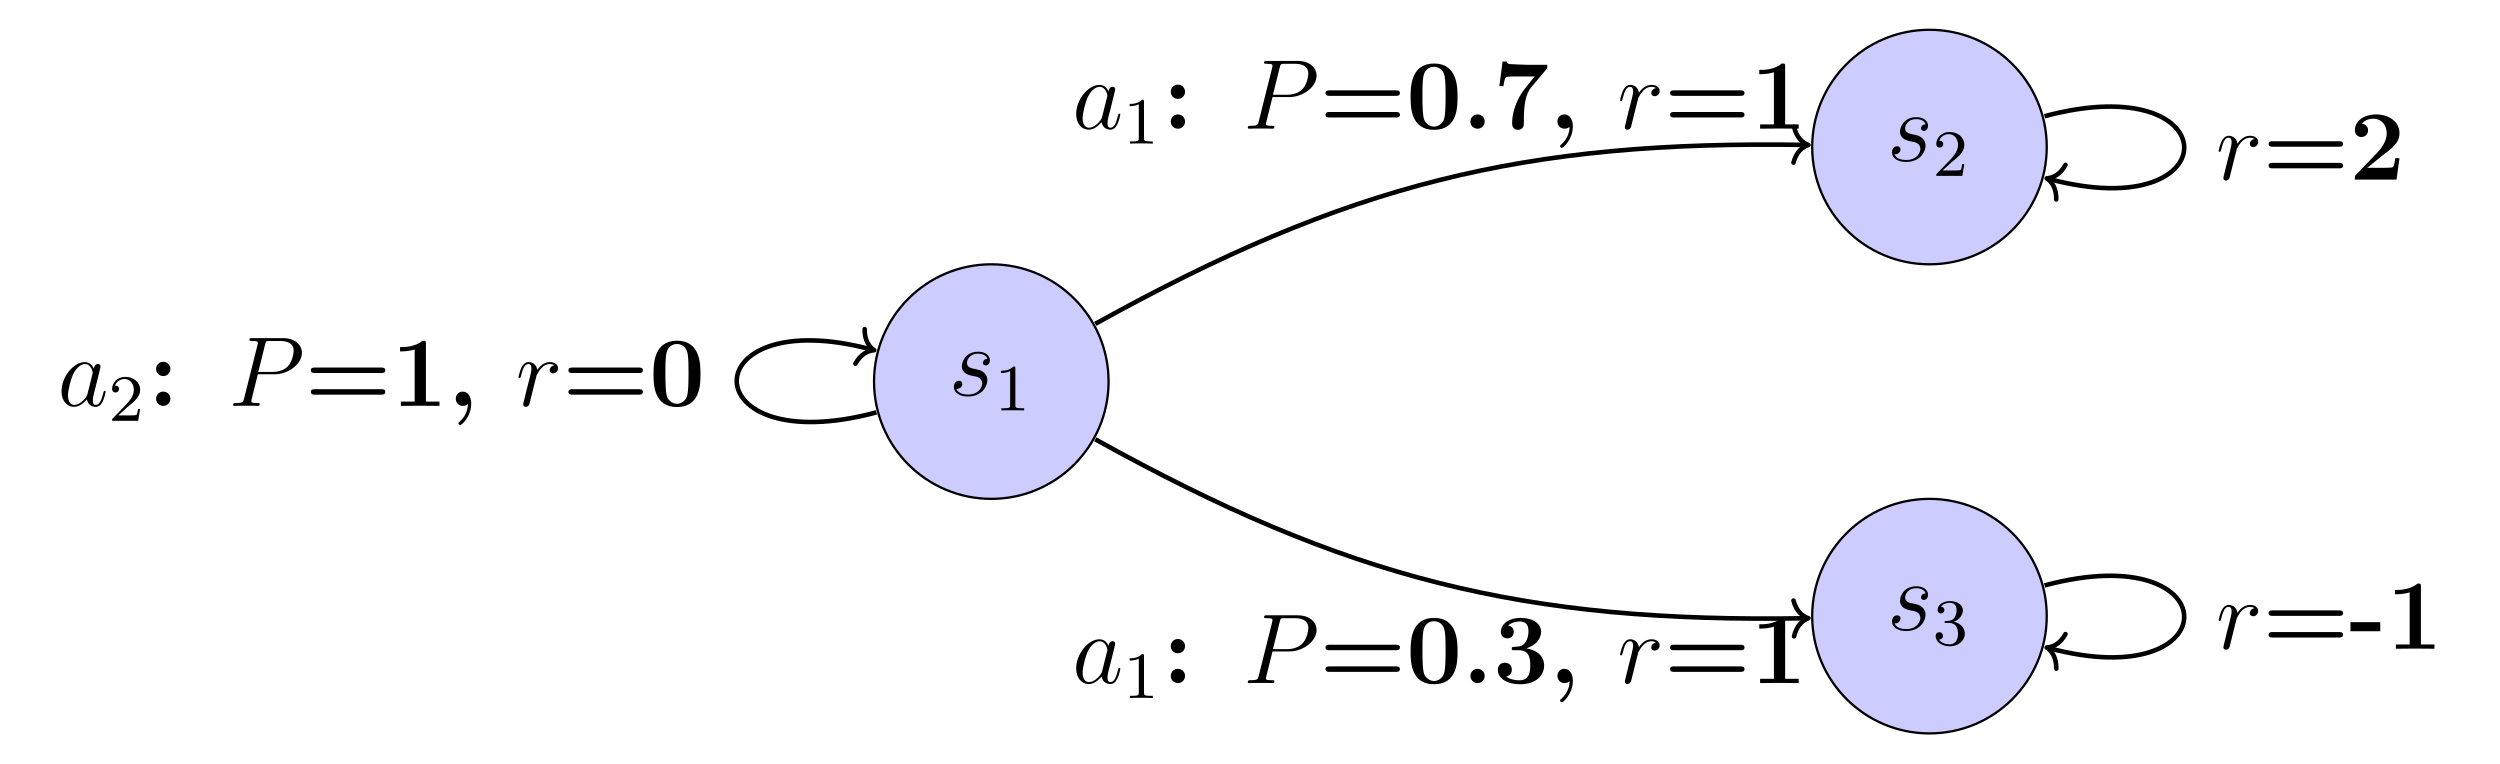
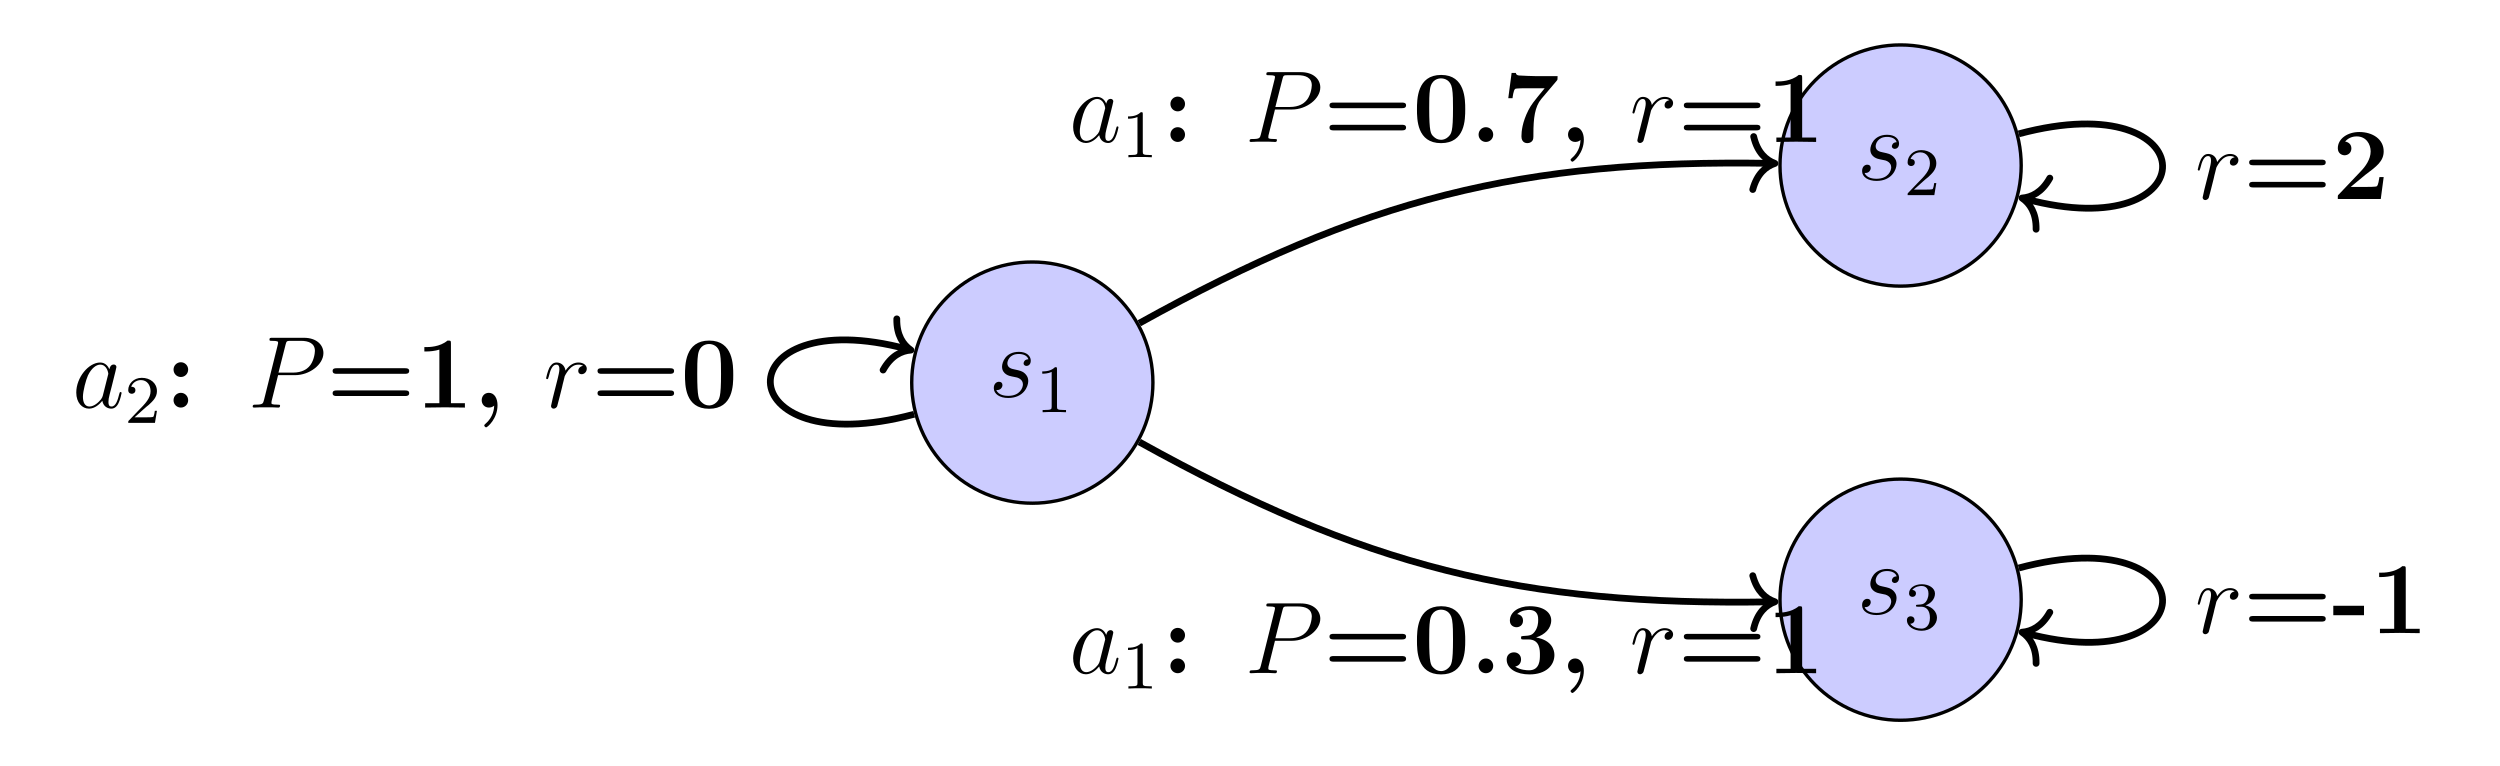
- <svg xmlns="http://www.w3.org/2000/svg" xmlns:xlink="http://www.w3.org/1999/xlink" width="435.09pt" height="132.82pt" viewBox="0 0 435.09 132.82" version="1.1" id="svg66">
+ <svg xmlns="http://www.w3.org/2000/svg" xmlns:xlink="http://www.w3.org/1999/xlink" width="293.82pt" height="89.93pt" viewBox="0 0 293.82 89.93" version="1.1" id="svg66">
  <defs id="defs18">
    <g id="g17">
      <g id="glyph-0-0">
-         <path d="M 3.938 -3.453 C 4.234 -3.406 4.703 -3.297 4.797 -3.281 C 5.031 -3.219 5.812 -2.938 5.812 -2.109 C 5.812 -1.578 5.328 -0.172 3.312 -0.172 C 2.953 -0.172 1.656 -0.219 1.312 -1.172 C 2 -1.094 2.344 -1.625 2.344 -2 C 2.344 -2.375 2.109 -2.562 1.766 -2.562 C 1.375 -2.562 0.875 -2.266 0.875 -1.484 C 0.875 -0.469 1.922 0.172 3.297 0.172 C 5.922 0.172 6.703 -1.766 6.703 -2.656 C 6.703 -2.922 6.703 -3.406 6.156 -3.953 C 5.719 -4.375 5.312 -4.453 4.375 -4.656 C 3.906 -4.75 3.156 -4.906 3.156 -5.688 C 3.156 -6.031 3.469 -7.281 5.109 -7.281 C 5.844 -7.281 6.547 -7 6.719 -6.375 C 5.969 -6.375 5.922 -5.719 5.922 -5.703 C 5.922 -5.344 6.25 -5.234 6.406 -5.234 C 6.656 -5.234 7.141 -5.422 7.141 -6.156 C 7.141 -6.875 6.484 -7.625 5.125 -7.625 C 2.875 -7.625 2.266 -5.844 2.266 -5.125 C 2.266 -3.812 3.547 -3.547 3.938 -3.453 Z M 3.938 -3.453 " id="path1" />
+         <path d="M 2.734 -2.406 C 2.938 -2.359 3.266 -2.297 3.344 -2.281 C 3.484 -2.234 4.031 -2.047 4.031 -1.469 C 4.031 -1.094 3.703 -0.125 2.297 -0.125 C 2.047 -0.125 1.156 -0.156 0.906 -0.812 C 1.391 -0.75 1.625 -1.125 1.625 -1.391 C 1.625 -1.641 1.469 -1.781 1.219 -1.781 C 0.953 -1.781 0.609 -1.578 0.609 -1.031 C 0.609 -0.328 1.328 0.125 2.297 0.125 C 4.109 0.125 4.656 -1.219 4.656 -1.844 C 4.656 -2.031 4.656 -2.359 4.266 -2.75 C 3.969 -3.031 3.688 -3.094 3.031 -3.234 C 2.719 -3.297 2.203 -3.406 2.203 -3.953 C 2.203 -4.188 2.406 -5.047 3.547 -5.047 C 4.062 -5.047 4.547 -4.859 4.672 -4.422 C 4.141 -4.422 4.109 -3.969 4.109 -3.953 C 4.109 -3.703 4.344 -3.641 4.453 -3.641 C 4.625 -3.641 4.953 -3.766 4.953 -4.266 C 4.953 -4.781 4.5 -5.297 3.562 -5.297 C 1.984 -5.297 1.578 -4.062 1.578 -3.562 C 1.578 -2.656 2.453 -2.453 2.734 -2.406 Z M 2.734 -2.406 " id="path1" />
      </g>
      <g id="glyph-0-1">
-         <path d="M 5.203 -2.062 C 5.109 -1.766 5.109 -1.734 4.875 -1.406 C 4.5 -0.922 3.734 -0.172 2.922 -0.172 C 2.219 -0.172 1.812 -0.812 1.812 -1.828 C 1.812 -2.781 2.344 -4.719 2.672 -5.438 C 3.266 -6.656 4.078 -7.281 4.75 -7.281 C 5.891 -7.281 6.125 -5.859 6.125 -5.719 C 6.125 -5.703 6.062 -5.484 6.047 -5.438 Z M 6.312 -6.484 C 6.125 -6.938 5.656 -7.625 4.75 -7.625 C 2.797 -7.625 0.688 -5.094 0.688 -2.547 C 0.688 -0.828 1.688 0.172 2.875 0.172 C 3.812 0.172 4.625 -0.562 5.109 -1.141 C 5.281 -0.125 6.094 0.172 6.625 0.172 C 7.141 0.172 7.547 -0.141 7.859 -0.766 C 8.141 -1.344 8.375 -2.406 8.375 -2.469 C 8.375 -2.562 8.312 -2.625 8.203 -2.625 C 8.047 -2.625 8.031 -2.547 7.969 -2.281 C 7.703 -1.266 7.375 -0.172 6.672 -0.172 C 6.172 -0.172 6.141 -0.625 6.141 -0.969 C 6.141 -1.359 6.188 -1.562 6.344 -2.234 C 6.469 -2.656 6.547 -3.047 6.688 -3.547 C 7.328 -6.141 7.484 -6.75 7.484 -6.859 C 7.484 -7.109 7.297 -7.297 7.031 -7.297 C 6.484 -7.297 6.344 -6.688 6.312 -6.484 Z M 6.312 -6.484 " id="path2" />
+         <path d="M 3.609 -1.422 C 3.547 -1.219 3.547 -1.203 3.391 -0.969 C 3.125 -0.641 2.594 -0.125 2.031 -0.125 C 1.531 -0.125 1.266 -0.562 1.266 -1.266 C 1.266 -1.938 1.625 -3.281 1.859 -3.781 C 2.266 -4.625 2.828 -5.047 3.297 -5.047 C 4.094 -5.047 4.25 -4.062 4.25 -3.969 C 4.25 -3.953 4.219 -3.797 4.203 -3.781 Z M 4.375 -4.5 C 4.25 -4.812 3.922 -5.297 3.297 -5.297 C 1.938 -5.297 0.484 -3.547 0.484 -1.766 C 0.484 -0.578 1.172 0.125 1.984 0.125 C 2.656 0.125 3.219 -0.391 3.547 -0.797 C 3.672 -0.078 4.234 0.125 4.594 0.125 C 4.953 0.125 5.25 -0.094 5.453 -0.531 C 5.656 -0.938 5.812 -1.672 5.812 -1.719 C 5.812 -1.781 5.766 -1.828 5.703 -1.828 C 5.594 -1.828 5.578 -1.766 5.531 -1.578 C 5.359 -0.875 5.125 -0.125 4.625 -0.125 C 4.281 -0.125 4.266 -0.438 4.266 -0.672 C 4.266 -0.953 4.297 -1.078 4.406 -1.547 C 4.484 -1.844 4.547 -2.109 4.641 -2.453 C 5.094 -4.266 5.203 -4.688 5.203 -4.766 C 5.203 -4.938 5.062 -5.062 4.891 -5.062 C 4.5 -5.062 4.406 -4.641 4.375 -4.5 Z M 4.375 -4.5 " id="path2" />
      </g>
      <g id="glyph-0-2">
-         <path d="M 5.109 -5.5 L 8.016 -5.5 C 10.406 -5.5 12.781 -7.266 12.781 -9.234 C 12.781 -10.578 11.641 -11.797 9.469 -11.797 L 4.125 -11.797 C 3.797 -11.797 3.641 -11.797 3.641 -11.469 C 3.641 -11.297 3.797 -11.297 4.062 -11.297 C 5.109 -11.297 5.109 -11.156 5.109 -10.969 C 5.109 -10.938 5.109 -10.828 5.047 -10.578 L 2.719 -1.281 C 2.562 -0.672 2.516 -0.5 1.312 -0.5 C 0.984 -0.5 0.812 -0.5 0.812 -0.188 C 0.812 0 0.969 0 1.078 0 C 1.406 0 1.75 -0.031 2.078 -0.031 L 4.094 -0.031 C 4.422 -0.031 4.781 0 5.109 0 C 5.25 0 5.438 0 5.438 -0.328 C 5.438 -0.5 5.281 -0.5 5.031 -0.5 C 3.984 -0.5 3.969 -0.625 3.969 -0.797 C 3.969 -0.875 3.984 -1 4.016 -1.094 Z M 6.359 -10.625 C 6.516 -11.266 6.578 -11.297 7.266 -11.297 L 8.969 -11.297 C 10.266 -11.297 11.344 -10.891 11.344 -9.594 C 11.344 -9.141 11.109 -7.672 10.312 -6.875 C 10.016 -6.562 9.188 -5.906 7.625 -5.906 L 5.188 -5.906 Z M 6.359 -10.625 " id="path3" />
+         <path d="M 3.547 -3.812 L 5.562 -3.812 C 7.219 -3.812 8.875 -5.047 8.875 -6.406 C 8.875 -7.344 8.094 -8.203 6.578 -8.203 L 2.875 -8.203 C 2.641 -8.203 2.531 -8.203 2.531 -7.969 C 2.531 -7.844 2.641 -7.844 2.812 -7.844 C 3.547 -7.844 3.547 -7.75 3.547 -7.625 C 3.547 -7.594 3.547 -7.531 3.5 -7.344 L 1.891 -0.891 C 1.781 -0.469 1.75 -0.344 0.906 -0.344 C 0.688 -0.344 0.562 -0.344 0.562 -0.125 C 0.562 0 0.672 0 0.75 0 C 0.969 0 1.219 -0.031 1.438 -0.031 L 2.844 -0.031 C 3.078 -0.031 3.328 0 3.547 0 C 3.641 0 3.781 0 3.781 -0.234 C 3.781 -0.344 3.672 -0.344 3.484 -0.344 C 2.766 -0.344 2.766 -0.438 2.766 -0.547 C 2.766 -0.609 2.766 -0.703 2.781 -0.75 Z M 4.422 -7.375 C 4.531 -7.828 4.578 -7.844 5.047 -7.844 L 6.234 -7.844 C 7.125 -7.844 7.875 -7.562 7.875 -6.656 C 7.875 -6.344 7.719 -5.328 7.156 -4.781 C 6.953 -4.562 6.391 -4.109 5.297 -4.109 L 3.594 -4.109 Z M 4.422 -7.375 " id="path3" />
      </g>
      <g id="glyph-0-3">
-         <path d="M 6.719 -7.062 C 6.188 -6.969 5.906 -6.578 5.906 -6.203 C 5.906 -5.797 6.234 -5.656 6.484 -5.656 C 6.969 -5.656 7.359 -6.062 7.359 -6.578 C 7.359 -7.141 6.828 -7.625 5.969 -7.625 C 5.266 -7.625 4.469 -7.312 3.75 -6.25 C 3.625 -7.172 2.938 -7.625 2.25 -7.625 C 1.578 -7.625 1.234 -7.109 1.016 -6.719 C 0.719 -6.094 0.469 -5.062 0.469 -4.984 C 0.469 -4.906 0.531 -4.828 0.656 -4.828 C 0.797 -4.828 0.812 -4.844 0.922 -5.234 C 1.172 -6.266 1.5 -7.281 2.188 -7.281 C 2.609 -7.281 2.734 -6.984 2.734 -6.484 C 2.734 -6.094 2.562 -5.422 2.438 -4.891 L 1.953 -3.031 C 1.891 -2.703 1.688 -1.922 1.609 -1.609 C 1.484 -1.156 1.297 -0.344 1.297 -0.266 C 1.297 -0.016 1.484 0.172 1.75 0.172 C 1.938 0.172 2.266 0.047 2.375 -0.297 C 2.422 -0.438 3.062 -3.047 3.156 -3.438 C 3.25 -3.812 3.359 -4.188 3.438 -4.562 C 3.516 -4.797 3.578 -5.078 3.625 -5.312 C 3.688 -5.453 4.141 -6.312 4.578 -6.688 C 4.781 -6.875 5.234 -7.281 5.938 -7.281 C 6.219 -7.281 6.5 -7.219 6.719 -7.062 Z M 6.719 -7.062 " id="path4" />
+         <path d="M 4.672 -4.906 C 4.297 -4.844 4.109 -4.578 4.109 -4.312 C 4.109 -4.016 4.328 -3.922 4.5 -3.922 C 4.844 -3.922 5.109 -4.219 5.109 -4.578 C 5.109 -4.953 4.734 -5.297 4.141 -5.297 C 3.656 -5.297 3.109 -5.078 2.609 -4.344 C 2.516 -4.984 2.047 -5.297 1.562 -5.297 C 1.094 -5.297 0.859 -4.938 0.703 -4.672 C 0.5 -4.234 0.328 -3.516 0.328 -3.453 C 0.328 -3.406 0.375 -3.344 0.453 -3.344 C 0.547 -3.344 0.562 -3.359 0.641 -3.641 C 0.812 -4.359 1.047 -5.047 1.531 -5.047 C 1.812 -5.047 1.891 -4.844 1.891 -4.5 C 1.891 -4.234 1.781 -3.766 1.688 -3.391 L 1.359 -2.094 C 1.312 -1.875 1.172 -1.328 1.109 -1.109 C 1.031 -0.797 0.906 -0.234 0.906 -0.188 C 0.906 -0.016 1.031 0.125 1.219 0.125 C 1.344 0.125 1.578 0.031 1.641 -0.203 C 1.688 -0.297 2.125 -2.109 2.203 -2.391 C 2.25 -2.656 2.328 -2.906 2.391 -3.172 C 2.438 -3.344 2.484 -3.531 2.516 -3.688 C 2.562 -3.797 2.875 -4.375 3.188 -4.641 C 3.328 -4.781 3.641 -5.047 4.125 -5.047 C 4.312 -5.047 4.516 -5.016 4.672 -4.906 Z M 4.672 -4.906 " id="path4" />
      </g>
      <g id="glyph-1-0">
-         <path d="M 3.609 -7.312 C 3.609 -7.625 3.578 -7.641 3.266 -7.641 C 2.797 -7.172 2.188 -6.906 1.109 -6.906 L 1.109 -6.516 C 1.406 -6.516 2.031 -6.516 2.703 -6.828 L 2.703 -0.938 C 2.703 -0.516 2.672 -0.375 1.578 -0.375 L 1.172 -0.375 L 1.172 0 C 1.641 -0.031 2.625 -0.031 3.141 -0.031 C 3.656 -0.031 4.656 -0.031 5.141 0 L 5.141 -0.375 L 4.734 -0.375 C 3.641 -0.375 3.609 -0.516 3.609 -0.938 Z M 3.609 -7.312 " id="path5" />
+         <path d="M 2.5 -5.078 C 2.5 -5.297 2.484 -5.297 2.266 -5.297 C 1.938 -4.984 1.516 -4.797 0.766 -4.797 L 0.766 -4.531 C 0.984 -4.531 1.406 -4.531 1.875 -4.734 L 1.875 -0.656 C 1.875 -0.359 1.844 -0.266 1.094 -0.266 L 0.812 -0.266 L 0.812 0 C 1.141 -0.031 1.828 -0.031 2.188 -0.031 C 2.547 -0.031 3.234 -0.031 3.562 0 L 3.562 -0.266 L 3.281 -0.266 C 2.531 -0.266 2.5 -0.359 2.5 -0.656 Z M 2.5 -5.078 " id="path5" />
      </g>
      <g id="glyph-1-1">
-         <path d="M 3.234 -2.344 C 3.422 -2.516 3.906 -2.891 4.094 -3.062 C 4.797 -3.703 5.484 -4.344 5.484 -5.391 C 5.484 -6.75 4.328 -7.641 2.891 -7.641 C 1.516 -7.641 0.609 -6.594 0.609 -5.562 C 0.609 -5 1.062 -4.922 1.219 -4.922 C 1.453 -4.922 1.812 -5.094 1.812 -5.531 C 1.812 -6.125 1.234 -6.125 1.109 -6.125 C 1.438 -6.969 2.203 -7.266 2.766 -7.266 C 3.828 -7.266 4.391 -6.344 4.391 -5.391 C 4.391 -4.188 3.547 -3.312 2.188 -1.922 L 0.75 -0.438 C 0.609 -0.312 0.609 -0.281 0.609 0 L 5.141 0 L 5.484 -2.062 L 5.125 -2.062 C 5.094 -1.828 5 -1.25 4.859 -1.031 C 4.781 -0.938 3.922 -0.938 3.734 -0.938 L 1.688 -0.938 Z M 3.234 -2.344 " id="path6" />
+         <path d="M 2.25 -1.625 C 2.375 -1.75 2.703 -2.016 2.844 -2.125 C 3.328 -2.578 3.797 -3.016 3.797 -3.734 C 3.797 -4.688 3 -5.297 2.016 -5.297 C 1.047 -5.297 0.422 -4.578 0.422 -3.859 C 0.422 -3.469 0.734 -3.422 0.844 -3.422 C 1.016 -3.422 1.266 -3.531 1.266 -3.844 C 1.266 -4.25 0.859 -4.25 0.766 -4.25 C 1 -4.844 1.531 -5.031 1.922 -5.031 C 2.656 -5.031 3.047 -4.406 3.047 -3.734 C 3.047 -2.906 2.469 -2.297 1.516 -1.344 L 0.516 -0.297 C 0.422 -0.219 0.422 -0.203 0.422 0 L 3.562 0 L 3.797 -1.422 L 3.547 -1.422 C 3.531 -1.266 3.469 -0.875 3.375 -0.719 C 3.328 -0.656 2.719 -0.656 2.594 -0.656 L 1.172 -0.656 Z M 2.25 -1.625 " id="path6" />
      </g>
      <g id="glyph-1-2">
-         <path d="M 2.906 -3.828 C 3.812 -3.828 4.391 -3.172 4.391 -1.969 C 4.391 -0.531 3.578 -0.109 2.969 -0.109 C 2.328 -0.109 1.469 -0.328 1.062 -0.938 C 1.484 -0.938 1.766 -1.203 1.766 -1.578 C 1.766 -1.953 1.5 -2.219 1.141 -2.219 C 0.828 -2.219 0.5 -2.016 0.5 -1.562 C 0.5 -0.469 1.672 0.234 2.984 0.234 C 4.516 0.234 5.578 -0.812 5.578 -1.969 C 5.578 -2.922 4.828 -3.797 3.656 -4.047 C 4.562 -4.359 5.234 -5.141 5.234 -6.062 C 5.234 -6.984 4.203 -7.641 3.016 -7.641 C 1.781 -7.641 0.844 -6.969 0.844 -6.094 C 0.844 -5.672 1.141 -5.484 1.438 -5.484 C 1.797 -5.484 2.016 -5.75 2.016 -6.078 C 2.016 -6.5 1.656 -6.656 1.406 -6.672 C 1.891 -7.297 2.766 -7.344 2.969 -7.344 C 3.266 -7.344 4.141 -7.25 4.141 -6.062 C 4.141 -5.266 3.812 -4.781 3.656 -4.594 C 3.312 -4.234 3.047 -4.219 2.344 -4.172 C 2.125 -4.156 2.031 -4.141 2.031 -4 C 2.031 -3.828 2.141 -3.828 2.328 -3.828 Z M 2.906 -3.828 " id="path7" />
+         <path d="M 2.016 -2.656 C 2.641 -2.656 3.047 -2.203 3.047 -1.359 C 3.047 -0.359 2.484 -0.078 2.062 -0.078 C 1.625 -0.078 1.016 -0.234 0.734 -0.656 C 1.031 -0.656 1.234 -0.844 1.234 -1.094 C 1.234 -1.359 1.047 -1.531 0.781 -1.531 C 0.578 -1.531 0.344 -1.406 0.344 -1.078 C 0.344 -0.328 1.156 0.172 2.078 0.172 C 3.125 0.172 3.875 -0.562 3.875 -1.359 C 3.875 -2.031 3.344 -2.625 2.531 -2.812 C 3.156 -3.031 3.641 -3.562 3.641 -4.203 C 3.641 -4.844 2.922 -5.297 2.094 -5.297 C 1.234 -5.297 0.594 -4.844 0.594 -4.234 C 0.594 -3.938 0.781 -3.812 1 -3.812 C 1.25 -3.812 1.406 -3.984 1.406 -4.219 C 1.406 -4.516 1.141 -4.625 0.969 -4.625 C 1.312 -5.062 1.922 -5.094 2.062 -5.094 C 2.266 -5.094 2.875 -5.031 2.875 -4.203 C 2.875 -3.656 2.641 -3.312 2.531 -3.188 C 2.297 -2.938 2.109 -2.922 1.625 -2.891 C 1.469 -2.891 1.406 -2.875 1.406 -2.766 C 1.406 -2.656 1.484 -2.656 1.625 -2.656 Z M 2.016 -2.656 " id="path7" />
      </g>
      <g id="glyph-2-0">
-         <path d="M 3.938 -6.422 C 3.938 -7.141 3.375 -7.672 2.703 -7.672 C 2.016 -7.672 1.453 -7.141 1.453 -6.422 C 1.453 -5.719 2.016 -5.188 2.703 -5.188 C 3.375 -5.188 3.938 -5.719 3.938 -6.422 Z M 3.938 -1.25 C 3.938 -1.953 3.375 -2.484 2.703 -2.484 C 2.016 -2.484 1.453 -1.953 1.453 -1.25 C 1.453 -0.531 2.016 0 2.703 0 C 3.375 0 3.938 -0.531 3.938 -1.25 Z M 3.938 -1.25 " id="path8" />
+         <path d="M 2.734 -4.469 C 2.734 -4.953 2.344 -5.328 1.875 -5.328 C 1.406 -5.328 1.016 -4.953 1.016 -4.469 C 1.016 -3.969 1.406 -3.594 1.875 -3.594 C 2.344 -3.594 2.734 -3.969 2.734 -4.469 Z M 2.734 -0.859 C 2.734 -1.359 2.344 -1.734 1.875 -1.734 C 1.406 -1.734 1.016 -1.359 1.016 -0.859 C 1.016 -0.375 1.406 0 1.875 0 C 2.344 0 2.734 -0.375 2.734 -0.859 Z M 2.734 -0.859 " id="path8" />
      </g>
      <g id="glyph-2-1">
-         <path d="M 14.031 -6.203 C 14.031 -6.672 13.562 -6.672 13.344 -6.672 L 1.766 -6.672 C 1.531 -6.672 1.078 -6.672 1.078 -6.203 C 1.078 -5.719 1.516 -5.719 1.781 -5.719 L 13.328 -5.719 C 13.578 -5.719 14.031 -5.719 14.031 -6.203 Z M 14.031 -2.422 C 14.031 -2.906 13.578 -2.906 13.328 -2.906 L 1.781 -2.906 C 1.516 -2.906 1.078 -2.906 1.078 -2.422 C 1.078 -1.953 1.531 -1.953 1.766 -1.953 L 13.344 -1.953 C 13.562 -1.953 14.031 -1.953 14.031 -2.422 Z M 14.031 -2.422 " id="path9" />
+         <path d="M 9.75 -4.312 C 9.75 -4.625 9.422 -4.625 9.266 -4.625 L 1.219 -4.625 C 1.062 -4.625 0.75 -4.625 0.75 -4.312 C 0.75 -3.969 1.062 -3.969 1.234 -3.969 L 9.25 -3.969 C 9.438 -3.969 9.75 -3.969 9.75 -4.312 Z M 9.75 -1.688 C 9.75 -2.016 9.438 -2.016 9.25 -2.016 L 1.234 -2.016 C 1.062 -2.016 0.75 -2.016 0.75 -1.688 C 0.75 -1.359 1.062 -1.359 1.219 -1.359 L 9.266 -1.359 C 9.422 -1.359 9.75 -1.359 9.75 -1.688 Z M 9.75 -1.688 " id="path9" />
      </g>
      <g id="glyph-2-2">
-         <path d="M 8.938 -5.516 C 8.938 -7.172 8.938 -11.344 4.859 -11.344 C 0.766 -11.344 0.766 -7.188 0.766 -5.516 C 0.766 -3.859 0.766 0.203 4.844 0.203 C 8.922 0.203 8.938 -3.797 8.938 -5.516 Z M 6.859 -5.719 C 6.859 -1.641 6.594 -1.406 6.078 -0.875 C 5.734 -0.531 5.266 -0.359 4.859 -0.359 C 4.297 -0.359 3.891 -0.594 3.547 -0.953 C 3.109 -1.375 2.828 -1.656 2.828 -5.719 C 2.828 -6.938 2.828 -8.031 2.969 -8.938 C 3.219 -10.641 4.453 -10.766 4.844 -10.766 C 5.391 -10.766 6.469 -10.5 6.703 -9.062 C 6.859 -8.172 6.859 -6.781 6.859 -5.719 Z M 6.859 -5.719 " id="path10" />
+         <path d="M 6.203 -3.828 C 6.203 -4.984 6.203 -7.875 3.375 -7.875 C 0.531 -7.875 0.531 -4.984 0.531 -3.828 C 0.531 -2.672 0.531 0.141 3.359 0.141 C 6.188 0.141 6.203 -2.641 6.203 -3.828 Z M 4.766 -3.969 C 4.766 -1.141 4.578 -0.969 4.219 -0.609 C 3.984 -0.375 3.656 -0.25 3.375 -0.25 C 2.984 -0.25 2.703 -0.406 2.453 -0.656 C 2.156 -0.953 1.969 -1.156 1.969 -3.969 C 1.969 -4.812 1.969 -5.578 2.062 -6.203 C 2.234 -7.391 3.094 -7.469 3.359 -7.469 C 3.75 -7.469 4.484 -7.297 4.656 -6.281 C 4.766 -5.672 4.766 -4.703 4.766 -3.969 Z M 4.766 -3.969 " id="path10" />
      </g>
      <g id="glyph-2-3">
-         <path d="M 3.938 -1.25 C 3.938 -1.953 3.375 -2.484 2.703 -2.484 C 2.016 -2.484 1.453 -1.953 1.453 -1.25 C 1.453 -0.531 2.016 0 2.703 0 C 3.375 0 3.938 -0.531 3.938 -1.25 Z M 3.938 -1.25 " id="path11" />
+         <path d="M 2.734 -0.859 C 2.734 -1.359 2.344 -1.734 1.875 -1.734 C 1.406 -1.734 1.016 -1.359 1.016 -0.859 C 1.016 -0.375 1.406 0 1.875 0 C 2.344 0 2.734 -0.375 2.734 -0.859 Z M 2.734 -0.859 " id="path11" />
      </g>
      <g id="glyph-2-4">
-         <path d="M 9.422 -11.125 L 5.766 -11.125 C 5.656 -11.125 3.078 -11.219 2.875 -11.25 C 2.438 -11.312 2.406 -11.516 2.375 -11.688 L 1.641 -11.688 L 1.078 -7.406 L 1.797 -7.406 C 1.812 -7.594 1.953 -8.797 2.25 -8.984 C 2.406 -9.094 3.844 -9.094 4.109 -9.094 L 7.234 -9.094 C 5.234 -6.656 5.016 -6.375 4.469 -5.359 C 3.453 -3.359 3.297 -1.797 3.297 -0.953 C 3.297 0.203 4.188 0.203 4.328 0.203 C 4.75 0.203 5 -0.016 5.109 -0.141 C 5.344 -0.422 5.344 -0.625 5.344 -1.375 C 5.344 -4.031 5.578 -5.969 6.672 -7.266 L 9.266 -10.344 C 9.422 -10.531 9.422 -10.562 9.422 -11.125 Z M 9.422 -11.125 " id="path12" />
+         <path d="M 6.547 -7.734 L 4.016 -7.734 C 3.922 -7.734 2.141 -7.781 1.984 -7.812 C 1.688 -7.859 1.672 -7.984 1.641 -8.109 L 1.141 -8.109 L 0.75 -5.141 L 1.25 -5.141 C 1.266 -5.266 1.359 -6.109 1.562 -6.234 C 1.672 -6.312 2.656 -6.312 2.859 -6.312 L 5.031 -6.312 C 3.641 -4.625 3.484 -4.422 3.109 -3.719 C 2.406 -2.328 2.297 -1.25 2.297 -0.656 C 2.297 0.141 2.906 0.141 3 0.141 C 3.297 0.141 3.469 -0.016 3.547 -0.094 C 3.703 -0.281 3.703 -0.438 3.703 -0.953 C 3.703 -2.797 3.875 -4.141 4.625 -5.047 L 6.438 -7.188 C 6.547 -7.312 6.547 -7.328 6.547 -7.734 Z M 6.547 -7.734 " id="path12" />
      </g>
      <g id="glyph-2-5">
-         <path d="M 4.141 -0.422 C 4.141 -1.516 3.625 -2.484 2.672 -2.484 C 1.922 -2.484 1.453 -1.922 1.453 -1.25 C 1.453 -0.625 1.891 0 2.703 0 C 3.203 0 3.516 -0.266 3.578 -0.328 C 3.562 0.156 3.469 1.594 2.062 2.797 C 1.938 2.906 1.906 2.938 1.906 3.031 C 1.906 3.188 2.109 3.359 2.219 3.359 C 2.438 3.359 4.141 1.906 4.141 -0.422 Z M 4.141 -0.422 " id="path13" />
+         <path d="M 2.875 -0.281 C 2.875 -1.062 2.516 -1.734 1.859 -1.734 C 1.328 -1.734 1.016 -1.328 1.016 -0.859 C 1.016 -0.438 1.312 0 1.875 0 C 2.219 0 2.438 -0.188 2.484 -0.234 C 2.469 0.109 2.406 1.109 1.422 1.938 C 1.344 2.016 1.312 2.047 1.312 2.094 C 1.312 2.203 1.469 2.328 1.531 2.328 C 1.688 2.328 2.875 1.312 2.875 -0.281 Z M 2.875 -0.281 " id="path13" />
      </g>
      <g id="glyph-2-6">
-         <path d="M 8.344 0 L 8.344 -0.75 L 5.984 -0.75 L 5.984 -10.828 C 5.984 -11.344 5.938 -11.344 5.391 -11.344 C 4.109 -10.234 2.188 -10.234 1.812 -10.234 L 1.484 -10.234 L 1.484 -9.484 L 1.812 -9.484 C 2.422 -9.484 3.328 -9.594 4.031 -9.812 L 4.031 -0.75 L 1.625 -0.75 L 1.625 0 L 4.984 -0.031 Z M 8.344 0 " id="path14" />
+         <path d="M 5.797 0 L 5.797 -0.516 L 4.156 -0.516 L 4.156 -7.531 C 4.156 -7.875 4.125 -7.875 3.75 -7.875 C 2.859 -7.109 1.531 -7.109 1.266 -7.109 L 1.031 -7.109 L 1.031 -6.594 L 1.266 -6.594 C 1.688 -6.594 2.312 -6.656 2.797 -6.812 L 2.797 -0.516 L 1.125 -0.516 L 1.125 0 L 3.453 -0.031 Z M 5.797 0 " id="path14" />
      </g>
      <g id="glyph-2-7">
-         <path d="M 8.875 -3.094 C 8.875 -3.938 8.453 -5.578 5.766 -6.047 C 7.297 -6.516 8.344 -7.594 8.344 -8.953 C 8.344 -10.25 7.109 -11.344 4.703 -11.344 C 2.766 -11.344 1.344 -10.312 1.344 -8.922 C 1.344 -8.047 2.016 -7.781 2.469 -7.781 C 2.969 -7.781 3.578 -8.109 3.578 -8.906 C 3.578 -9.297 3.406 -9.891 2.594 -10 C 3.312 -10.719 4.5 -10.719 4.594 -10.719 C 6.141 -10.719 6.141 -9.516 6.141 -9 C 6.141 -8.484 6.062 -7.688 5.516 -6.984 C 5.062 -6.391 4.609 -6.359 3.953 -6.328 C 3.75 -6.312 3.406 -6.297 3.328 -6.25 C 3.234 -6.203 3.234 -6.078 3.234 -6.016 C 3.234 -5.719 3.328 -5.719 3.688 -5.719 L 4.516 -5.719 C 6.453 -5.719 6.453 -3.922 6.453 -3.094 C 6.453 -2.312 6.453 -0.484 4.578 -0.484 C 4.219 -0.484 3.078 -0.531 2.25 -1.125 C 2.984 -1.281 3.25 -1.812 3.25 -2.328 C 3.25 -3.047 2.75 -3.547 2.047 -3.547 C 1.312 -3.547 0.812 -3.047 0.812 -2.312 C 0.812 -0.719 2.547 0.203 4.672 0.203 C 7.516 0.203 8.875 -1.359 8.875 -3.094 Z M 8.875 -3.094 " id="path15" />
+         <path d="M 6.172 -2.141 C 6.172 -2.734 5.875 -3.875 4.016 -4.203 C 5.062 -4.531 5.797 -5.266 5.797 -6.219 C 5.797 -7.109 4.938 -7.875 3.266 -7.875 C 1.922 -7.875 0.938 -7.156 0.938 -6.188 C 0.938 -5.594 1.406 -5.406 1.719 -5.406 C 2.062 -5.406 2.484 -5.625 2.484 -6.188 C 2.484 -6.453 2.359 -6.859 1.797 -6.953 C 2.297 -7.438 3.125 -7.438 3.188 -7.438 C 4.266 -7.438 4.266 -6.609 4.266 -6.25 C 4.266 -5.891 4.219 -5.344 3.828 -4.844 C 3.516 -4.438 3.203 -4.422 2.75 -4.391 C 2.609 -4.375 2.359 -4.375 2.312 -4.344 C 2.25 -4.312 2.25 -4.219 2.25 -4.172 C 2.25 -3.969 2.312 -3.969 2.562 -3.969 L 3.125 -3.969 C 4.469 -3.969 4.469 -2.719 4.469 -2.141 C 4.469 -1.609 4.469 -0.344 3.188 -0.344 C 2.922 -0.344 2.141 -0.375 1.562 -0.781 C 2.078 -0.891 2.25 -1.266 2.25 -1.625 C 2.25 -2.109 1.906 -2.453 1.422 -2.453 C 0.906 -2.453 0.562 -2.109 0.562 -1.609 C 0.562 -0.5 1.766 0.141 3.234 0.141 C 5.219 0.141 6.172 -0.953 6.172 -2.141 Z M 6.172 -2.141 " id="path15" />
      </g>
      <g id="glyph-2-8">
-         <path d="M 8.734 -3.719 L 8 -3.719 C 7.953 -3.359 7.828 -2.328 7.562 -2.156 C 7.438 -2.047 6.078 -2.047 5.828 -2.047 L 3.141 -2.047 L 5.641 -4.094 C 7.547 -5.531 8.734 -6.406 8.734 -8.078 C 8.734 -10.109 6.875 -11.344 4.594 -11.344 C 2.641 -11.344 0.969 -10.234 0.969 -8.594 C 0.969 -7.672 1.703 -7.406 2.109 -7.406 C 2.641 -7.406 3.266 -7.781 3.266 -8.578 C 3.266 -9.297 2.734 -9.656 2.188 -9.734 C 2.891 -10.531 3.797 -10.594 4.172 -10.594 C 5.75 -10.594 6.516 -9.297 6.516 -8.047 C 6.516 -6.703 5.594 -5.453 4.891 -4.719 L 1.141 -0.797 C 0.969 -0.641 0.969 -0.609 0.969 -0.297 L 0.969 0 L 8.219 0 Z M 8.734 -3.719 " id="path16" />
+         <path d="M 6.062 -2.578 L 5.562 -2.578 C 5.516 -2.328 5.438 -1.625 5.25 -1.5 C 5.156 -1.422 4.219 -1.422 4.047 -1.422 L 2.188 -1.422 L 3.906 -2.844 C 5.25 -3.844 6.062 -4.453 6.062 -5.609 C 6.062 -7.016 4.781 -7.875 3.188 -7.875 C 1.844 -7.875 0.672 -7.109 0.672 -5.969 C 0.672 -5.328 1.188 -5.141 1.469 -5.141 C 1.844 -5.141 2.266 -5.406 2.266 -5.953 C 2.266 -6.453 1.891 -6.703 1.531 -6.75 C 2 -7.312 2.641 -7.359 2.891 -7.359 C 4 -7.359 4.531 -6.453 4.531 -5.594 C 4.531 -4.656 3.891 -3.797 3.391 -3.281 L 0.797 -0.547 C 0.672 -0.438 0.672 -0.422 0.672 -0.203 L 0.672 0 L 5.719 0 Z M 6.062 -2.578 " id="path16" />
      </g>
      <g id="glyph-2-9">
-         <path d="M 5.391 -3.047 L 5.391 -4.625 L 0.203 -4.625 L 0.203 -3.047 Z M 5.391 -3.047 " id="path17" />
+         <path d="M 3.75 -2.109 L 3.75 -3.219 L 0.141 -3.219 L 0.141 -2.109 Z M 3.75 -2.109 " id="path17" />
      </g>
    </g>
    <clipPath id="clip-0">
-       <path clip-rule="nonzero" d="M 309 81 L 362 81 L 362 132.82 L 309 132.82 Z M 309 81 " id="path18" />
+       <path clip-rule="nonzero" d="M 203 50 L 244 50 L 244 89.93 L 203 89.93 Z M 203 50 " id="path18" />
    </clipPath>
  </defs>
-   <path fill-rule="nonzero" fill="rgb(79.999%, 79.999%, 100%)" fill-opacity="1" stroke-width="0.399" stroke-linecap="butt" stroke-linejoin="miter" stroke="rgb(0%, 0%, 0%)" stroke-opacity="1" stroke-miterlimit="10" d="M 20.408 0.001 C 20.408 11.27 11.271 20.411 0.001 20.411 C -11.272 20.411 -20.409 11.27 -20.409 0.001 C -20.409 -11.273 -11.272 -20.409 0.001 -20.409 C 11.271 -20.409 20.408 -11.273 20.408 0.001 Z M 20.408 0.001 " transform="matrix(1, 0, 0, -1, 172.522, 66.411)" id="path19" />
+   <path fill-rule="nonzero" fill="rgb(79.999%, 79.999%, 100%)" fill-opacity="1" stroke-width="0.399" stroke-linecap="butt" stroke-linejoin="miter" stroke="rgb(0%, 0%, 0%)" stroke-opacity="1" stroke-miterlimit="10" d="M 14.175 0.001 C 14.175 7.829 7.827 14.173 -0.001 14.173 C -7.829 14.173 -14.173 7.829 -14.173 0.001 C -14.173 -7.827 -7.829 -14.175 -0.001 -14.175 C 7.827 -14.175 14.175 -7.827 14.175 0.001 Z M 14.175 0.001 " transform="matrix(1, 0, 0, -1, 121.325, 44.966)" id="path19" />
  <g fill="rgb(0%, 0%, 0%)" fill-opacity="1" id="g19">
-     <use xlink:href="#glyph-0-0" x="165.13" y="68.835" id="use19" />
+     <use xlink:href="#glyph-0-0" x="116.191" y="46.649" id="use19" />
  </g>
  <g fill="rgb(0%, 0%, 0%)" fill-opacity="1" id="g20">
-     <use xlink:href="#glyph-1-0" x="173.1" y="71.427" id="use20" />
+     <use xlink:href="#glyph-1-0" x="121.726" y="48.449" id="use20" />
  </g>
-   <path fill-rule="nonzero" fill="rgb(79.999%, 79.999%, 100%)" fill-opacity="1" stroke-width="0.399" stroke-linecap="butt" stroke-linejoin="miter" stroke="rgb(0%, 0%, 0%)" stroke-opacity="1" stroke-miterlimit="10" d="M 183.685 40.817 C 183.685 52.091 174.548 61.227 163.275 61.227 C 152.005 61.227 142.865 52.091 142.865 40.817 C 142.865 29.548 152.005 20.411 163.275 20.411 C 174.548 20.411 183.685 29.548 183.685 40.817 Z M 183.685 40.817 " transform="matrix(1, 0, 0, -1, 172.522, 66.411)" id="path20" />
+   <path fill-rule="nonzero" fill="rgb(79.999%, 79.999%, 100%)" fill-opacity="1" stroke-width="0.399" stroke-linecap="butt" stroke-linejoin="miter" stroke="rgb(0%, 0%, 0%)" stroke-opacity="1" stroke-miterlimit="10" d="M 116.222 25.513 C 116.222 33.341 109.874 39.685 102.046 39.685 C 94.222 39.685 87.874 33.341 87.874 25.513 C 87.874 17.685 94.222 11.337 102.046 11.337 C 109.874 11.337 116.222 17.685 116.222 25.513 Z M 116.222 25.513 " transform="matrix(1, 0, 0, -1, 121.325, 44.966)" id="path20" />
  <g fill="rgb(0%, 0%, 0%)" fill-opacity="1" id="g21">
-     <use xlink:href="#glyph-0-0" x="328.406" y="28.016" id="use21" />
+     <use xlink:href="#glyph-0-0" x="218.239" y="21.137" id="use21" />
  </g>
  <g fill="rgb(0%, 0%, 0%)" fill-opacity="1" id="g22">
-     <use xlink:href="#glyph-1-1" x="336.376" y="30.608" id="use22" />
+     <use xlink:href="#glyph-1-1" x="223.774" y="22.937" id="use22" />
  </g>
-   <path fill-rule="nonzero" fill="rgb(79.999%, 79.999%, 100%)" fill-opacity="1" d="M 356.207 107.23 C 356.207 95.957 347.07 86.82 335.797 86.82 C 324.527 86.82 315.387 95.957 315.387 107.23 C 315.387 118.504 324.527 127.641 335.797 127.641 C 347.07 127.641 356.207 118.504 356.207 107.23 Z M 356.207 107.23 " id="path22" />
+   <path fill-rule="nonzero" fill="rgb(79.999%, 79.999%, 100%)" fill-opacity="1" d="M 237.547 70.477 C 237.547 62.648 231.199 56.305 223.371 56.305 C 215.547 56.305 209.199 62.648 209.199 70.477 C 209.199 78.305 215.547 84.652 223.371 84.652 C 231.199 84.652 237.547 78.305 237.547 70.477 Z M 237.547 70.477 " id="path22" />
  <g clip-path="url(#clip-0)" id="g23">
-     <path fill="none" stroke-width="0.399" stroke-linecap="butt" stroke-linejoin="miter" stroke="rgb(0%, 0%, 0%)" stroke-opacity="1" stroke-miterlimit="10" d="M 183.685 -40.819 C 183.685 -29.546 174.548 -20.409 163.275 -20.409 C 152.005 -20.409 142.865 -29.546 142.865 -40.819 C 142.865 -52.093 152.005 -61.23 163.275 -61.23 C 174.548 -61.23 183.685 -52.093 183.685 -40.819 Z M 183.685 -40.819 " transform="matrix(1, 0, 0, -1, 172.522, 66.411)" id="path23" />
+     <path fill="none" stroke-width="0.399" stroke-linecap="butt" stroke-linejoin="miter" stroke="rgb(0%, 0%, 0%)" stroke-opacity="1" stroke-miterlimit="10" d="M 116.222 -25.511 C 116.222 -17.682 109.874 -11.339 102.046 -11.339 C 94.222 -11.339 87.874 -17.682 87.874 -25.511 C 87.874 -33.339 94.222 -39.686 102.046 -39.686 C 109.874 -39.686 116.222 -33.339 116.222 -25.511 Z M 116.222 -25.511 " transform="matrix(1, 0, 0, -1, 121.325, 44.966)" id="path23" />
  </g>
  <g fill="rgb(0%, 0%, 0%)" fill-opacity="1" id="g24">
-     <use xlink:href="#glyph-0-0" x="328.406" y="109.654" id="use23" />
+     <use xlink:href="#glyph-0-0" x="218.239" y="72.161" id="use23" />
  </g>
  <g fill="rgb(0%, 0%, 0%)" fill-opacity="1" id="g25">
-     <use xlink:href="#glyph-1-2" x="336.376" y="112.246" id="use24" />
+     <use xlink:href="#glyph-1-2" x="223.774" y="73.961" id="use24" />
  </g>
-   <path fill="none" stroke-width="0.797" stroke-linecap="butt" stroke-linejoin="miter" stroke="rgb(0%, 0%, 0%)" stroke-opacity="1" stroke-miterlimit="10" d="M 18.099 10.048 C 61.916 34.368 92.498 42.02 141.81 41.188 " transform="matrix(1, 0, 0, -1, 172.522, 66.411)" id="path25" />
-   <path fill="none" stroke-width="0.797" stroke-linecap="round" stroke-linejoin="round" stroke="rgb(0%, 0%, 0%)" stroke-opacity="1" stroke-miterlimit="10" d="M -2.552 3.109 C -2.083 1.246 -1.045 0.365 0.001 -0.001 C -1.044 -0.362 -2.084 -1.243 -2.549 -3.11 " transform="matrix(0.99985, 0.01685, 0.01685, -0.99985, 314.7299, 25.22988)" id="path26" />
+   <path fill="none" stroke-width="0.797" stroke-linecap="butt" stroke-linejoin="miter" stroke="rgb(0%, 0%, 0%)" stroke-opacity="1" stroke-miterlimit="10" d="M 12.566 6.974 C 38.999 21.65 57.448 26.263 86.882 25.767 " transform="matrix(1, 0, 0, -1, 121.325, 44.966)" id="path25" />
+   <path fill="none" stroke-width="0.797" stroke-linecap="round" stroke-linejoin="round" stroke="rgb(0%, 0%, 0%)" stroke-opacity="1" stroke-miterlimit="10" d="M -2.551 3.112 C -2.086 1.245 -1.047 0.364 0.002 -0.001 C -1.047 -0.363 -2.083 -1.244 -2.552 -3.111 " transform="matrix(0.99985, 0.01685, 0.01685, -0.99985, 208.6036, 19.20578)" id="path26" />
  <g fill="rgb(0%, 0%, 0%)" fill-opacity="1" id="g26">
-     <use xlink:href="#glyph-0-1" x="186.606" y="22.398" id="use26" />
+     <use xlink:href="#glyph-0-1" x="125.641" y="16.682" id="use26" />
  </g>
  <g fill="rgb(0%, 0%, 0%)" fill-opacity="1" id="g27">
-     <use xlink:href="#glyph-1-0" x="195.488" y="24.99" id="use27" />
+     <use xlink:href="#glyph-1-0" x="131.809" y="18.482" id="use27" />
  </g>
  <g fill="rgb(0%, 0%, 0%)" fill-opacity="1" id="g28">
-     <use xlink:href="#glyph-2-0" x="202.302" y="22.398" id="use28" />
+     <use xlink:href="#glyph-2-0" x="136.541" y="16.682" id="use28" />
  </g>
  <g fill="rgb(0%, 0%, 0%)" fill-opacity="1" id="g29">
-     <use xlink:href="#glyph-0-2" x="216.35" y="22.398" id="use29" />
+     <use xlink:href="#glyph-0-2" x="146.297" y="16.682" id="use29" />
  </g>
  <g fill="rgb(0%, 0%, 0%)" fill-opacity="1" id="g34">
-     <use xlink:href="#glyph-2-1" x="229.607" y="22.398" id="use30" />
-     <use xlink:href="#glyph-2-2" x="244.727" y="22.398" id="use31" />
-     <use xlink:href="#glyph-2-3" x="254.455" y="22.398" id="use32" />
-     <use xlink:href="#glyph-2-4" x="259.864" y="22.398" id="use33" />
-     <use xlink:href="#glyph-2-5" x="269.592" y="22.398" id="use34" />
+     <use xlink:href="#glyph-2-1" x="155.503" y="16.682" id="use30" />
+     <use xlink:href="#glyph-2-2" x="166.003" y="16.682" id="use31" />
+     <use xlink:href="#glyph-2-3" x="172.759" y="16.682" id="use32" />
+     <use xlink:href="#glyph-2-4" x="176.515" y="16.682" id="use33" />
+     <use xlink:href="#glyph-2-5" x="183.271" y="16.682" id="use34" />
  </g>
  <g fill="rgb(0%, 0%, 0%)" fill-opacity="1" id="g35">
-     <use xlink:href="#glyph-0-3" x="281.481" y="22.398" id="use35" />
+     <use xlink:href="#glyph-0-3" x="191.527" y="16.682" id="use35" />
  </g>
  <g fill="rgb(0%, 0%, 0%)" fill-opacity="1" id="g37">
-     <use xlink:href="#glyph-2-1" x="289.575" y="22.398" id="use36" />
-     <use xlink:href="#glyph-2-6" x="304.695" y="22.398" id="use37" />
+     <use xlink:href="#glyph-2-1" x="197.148" y="16.682" id="use36" />
+     <use xlink:href="#glyph-2-6" x="207.648" y="16.682" id="use37" />
  </g>
-   <path fill="none" stroke-width="0.797" stroke-linecap="butt" stroke-linejoin="miter" stroke="rgb(0%, 0%, 0%)" stroke-opacity="1" stroke-miterlimit="10" d="M 18.099 -10.046 C 61.916 -34.37 92.498 -42.019 141.81 -41.187 " transform="matrix(1, 0, 0, -1, 172.522, 66.411)" id="path37" />
-   <path fill="none" stroke-width="0.797" stroke-linecap="round" stroke-linejoin="round" stroke="rgb(0%, 0%, 0%)" stroke-opacity="1" stroke-miterlimit="10" d="M -2.549 3.112 C -2.084 1.245 -1.044 0.364 0.001 -0.002 C -1.045 -0.363 -2.083 -1.244 -2.552 -3.111 " transform="matrix(0.99985, -0.01685, -0.01685, -0.99985, 314.7299, 107.5922)" id="path38" />
+   <path fill="none" stroke-width="0.797" stroke-linecap="butt" stroke-linejoin="miter" stroke="rgb(0%, 0%, 0%)" stroke-opacity="1" stroke-miterlimit="10" d="M 12.566 -6.975 C 38.999 -21.647 57.448 -26.264 86.882 -25.768 " transform="matrix(1, 0, 0, -1, 121.325, 44.966)" id="path37" />
+   <path fill="none" stroke-width="0.797" stroke-linecap="round" stroke-linejoin="round" stroke="rgb(0%, 0%, 0%)" stroke-opacity="1" stroke-miterlimit="10" d="M -2.552 3.11 C -2.083 1.246 -1.047 0.361 0.002 -0 C -1.047 -0.362 -2.086 -1.243 -2.551 -3.11 " transform="matrix(0.99985, -0.01685, -0.01685, -0.99985, 208.6036, 70.72622)" id="path38" />
  <g fill="rgb(0%, 0%, 0%)" fill-opacity="1" id="g38">
-     <use xlink:href="#glyph-0-1" x="186.606" y="118.881" id="use38" />
+     <use xlink:href="#glyph-0-1" x="125.641" y="79.122" id="use38" />
  </g>
  <g fill="rgb(0%, 0%, 0%)" fill-opacity="1" id="g39">
-     <use xlink:href="#glyph-1-0" x="195.488" y="121.473" id="use39" />
+     <use xlink:href="#glyph-1-0" x="131.809" y="80.922" id="use39" />
  </g>
  <g fill="rgb(0%, 0%, 0%)" fill-opacity="1" id="g40">
-     <use xlink:href="#glyph-2-0" x="202.302" y="118.881" id="use40" />
+     <use xlink:href="#glyph-2-0" x="136.541" y="79.122" id="use40" />
  </g>
  <g fill="rgb(0%, 0%, 0%)" fill-opacity="1" id="g41">
-     <use xlink:href="#glyph-0-2" x="216.35" y="118.881" id="use41" />
+     <use xlink:href="#glyph-0-2" x="146.297" y="79.122" id="use41" />
  </g>
  <g fill="rgb(0%, 0%, 0%)" fill-opacity="1" id="g46">
-     <use xlink:href="#glyph-2-1" x="229.607" y="118.881" id="use42" />
-     <use xlink:href="#glyph-2-2" x="244.727" y="118.881" id="use43" />
-     <use xlink:href="#glyph-2-3" x="254.455" y="118.881" id="use44" />
-     <use xlink:href="#glyph-2-7" x="259.864" y="118.881" id="use45" />
-     <use xlink:href="#glyph-2-5" x="269.592" y="118.881" id="use46" />
+     <use xlink:href="#glyph-2-1" x="155.503" y="79.122" id="use42" />
+     <use xlink:href="#glyph-2-2" x="166.003" y="79.122" id="use43" />
+     <use xlink:href="#glyph-2-3" x="172.759" y="79.122" id="use44" />
+     <use xlink:href="#glyph-2-7" x="176.515" y="79.122" id="use45" />
+     <use xlink:href="#glyph-2-5" x="183.271" y="79.122" id="use46" />
  </g>
  <g fill="rgb(0%, 0%, 0%)" fill-opacity="1" id="g47">
-     <use xlink:href="#glyph-0-3" x="281.481" y="118.881" id="use47" />
+     <use xlink:href="#glyph-0-3" x="191.527" y="79.122" id="use47" />
  </g>
  <g fill="rgb(0%, 0%, 0%)" fill-opacity="1" id="g49">
-     <use xlink:href="#glyph-2-1" x="289.575" y="118.881" id="use48" />
-     <use xlink:href="#glyph-2-6" x="304.695" y="118.881" id="use49" />
+     <use xlink:href="#glyph-2-1" x="197.148" y="79.122" id="use48" />
+     <use xlink:href="#glyph-2-6" x="207.648" y="79.122" id="use49" />
  </g>
-   <path fill="none" stroke-width="0.797" stroke-linecap="butt" stroke-linejoin="miter" stroke="rgb(0%, 0%, 0%)" stroke-opacity="1" stroke-miterlimit="10" d="M -19.995 -5.359 C -52.28 -14.007 -52.28 14.009 -20.764 5.563 " transform="matrix(1, 0, 0, -1, 172.522, 66.411)" id="path49" />
-   <path fill="none" stroke-width="0.797" stroke-linecap="round" stroke-linejoin="round" stroke="rgb(0%, 0%, 0%)" stroke-opacity="1" stroke-miterlimit="10" d="M -2.551 3.112 C -2.082 1.244 -1.046 0.365 0.001 0.002 C -1.045 -0.363 -2.083 -1.244 -2.549 -3.112 " transform="matrix(0.96591, 0.25882, 0.25882, -0.96591, 152.1426, 60.951)" id="path50" />
+   <path fill="none" stroke-width="0.797" stroke-linecap="butt" stroke-linejoin="miter" stroke="rgb(0%, 0%, 0%)" stroke-opacity="1" stroke-miterlimit="10" d="M -13.884 -3.718 C -36.298 -9.725 -36.298 9.728 -14.653 3.927 " transform="matrix(1, 0, 0, -1, 121.325, 44.966)" id="path49" />
+   <path fill="none" stroke-width="0.797" stroke-linecap="round" stroke-linejoin="round" stroke="rgb(0%, 0%, 0%)" stroke-opacity="1" stroke-miterlimit="10" d="M -2.551 3.113 C -2.083 1.244 -1.046 0.362 0.002 -0.001 C -1.046 -0.362 -2.084 -1.243 -2.55 -3.111 " transform="matrix(0.96591, 0.25882, 0.25882, -0.96591, 107.0572, 41.14341)" id="path50" />
  <g fill="rgb(0%, 0%, 0%)" fill-opacity="1" id="g50">
-     <use xlink:href="#glyph-0-1" x="10.019" y="70.639" id="use50" />
+     <use xlink:href="#glyph-0-1" x="8.48" y="47.902" id="use50" />
  </g>
  <g fill="rgb(0%, 0%, 0%)" fill-opacity="1" id="g51">
-     <use xlink:href="#glyph-1-1" x="18.901" y="73.231" id="use51" />
+     <use xlink:href="#glyph-1-1" x="14.648" y="49.702" id="use51" />
  </g>
  <g fill="rgb(0%, 0%, 0%)" fill-opacity="1" id="g52">
-     <use xlink:href="#glyph-2-0" x="25.715" y="70.639" id="use52" />
+     <use xlink:href="#glyph-2-0" x="19.38" y="47.902" id="use52" />
  </g>
  <g fill="rgb(0%, 0%, 0%)" fill-opacity="1" id="g53">
-     <use xlink:href="#glyph-0-2" x="39.763" y="70.639" id="use53" />
+     <use xlink:href="#glyph-0-2" x="29.136" y="47.902" id="use53" />
  </g>
  <g fill="rgb(0%, 0%, 0%)" fill-opacity="1" id="g56">
-     <use xlink:href="#glyph-2-1" x="53.02" y="70.639" id="use54" />
-     <use xlink:href="#glyph-2-6" x="68.14" y="70.639" id="use55" />
-     <use xlink:href="#glyph-2-5" x="77.868" y="70.639" id="use56" />
+     <use xlink:href="#glyph-2-1" x="38.342" y="47.902" id="use54" />
+     <use xlink:href="#glyph-2-6" x="48.842" y="47.902" id="use55" />
+     <use xlink:href="#glyph-2-5" x="55.598" y="47.902" id="use56" />
  </g>
  <g fill="rgb(0%, 0%, 0%)" fill-opacity="1" id="g57">
-     <use xlink:href="#glyph-0-3" x="89.757" y="70.639" id="use57" />
+     <use xlink:href="#glyph-0-3" x="63.854" y="47.902" id="use57" />
  </g>
  <g fill="rgb(0%, 0%, 0%)" fill-opacity="1" id="g59">
-     <use xlink:href="#glyph-2-1" x="97.851" y="70.639" id="use58" />
-     <use xlink:href="#glyph-2-2" x="112.971" y="70.639" id="use59" />
+     <use xlink:href="#glyph-2-1" x="69.475" y="47.902" id="use58" />
+     <use xlink:href="#glyph-2-2" x="79.975" y="47.902" id="use59" />
  </g>
-   <path fill="none" stroke-width="0.797" stroke-linecap="butt" stroke-linejoin="miter" stroke="rgb(0%, 0%, 0%)" stroke-opacity="1" stroke-miterlimit="10" d="M 183.298 46.184 C 215.583 54.833 215.583 26.817 184.068 35.266 " transform="matrix(1, 0, 0, -1, 172.522, 66.411)" id="path59" />
-   <path fill="none" stroke-width="0.797" stroke-linecap="round" stroke-linejoin="round" stroke="rgb(0%, 0%, 0%)" stroke-opacity="1" stroke-miterlimit="10" d="M -2.551 3.113 C -2.083 1.244 -1.045 0.362 -0.001 -0.001 C -1.045 -0.362 -2.083 -1.243 -2.549 -3.111 " transform="matrix(-0.96587, -0.25897, -0.25897, 0.96587, 356.2054, 31.03997)" id="path60" />
+   <path fill="none" stroke-width="0.797" stroke-linecap="butt" stroke-linejoin="miter" stroke="rgb(0%, 0%, 0%)" stroke-opacity="1" stroke-miterlimit="10" d="M 115.929 29.232 C 138.347 35.239 138.347 15.786 116.698 21.587 " transform="matrix(1, 0, 0, -1, 121.325, 44.966)" id="path59" />
+   <path fill="none" stroke-width="0.797" stroke-linecap="round" stroke-linejoin="round" stroke="rgb(0%, 0%, 0%)" stroke-opacity="1" stroke-miterlimit="10" d="M -2.549 3.111 C -2.085 1.245 -1.048 0.363 -0.001 0 C -1.047 -0.365 -2.085 -1.246 -2.552 -3.11 " transform="matrix(-0.96591, -0.25882, -0.25882, 0.96591, 237.6402, 23.27679)" id="path60" />
  <g fill="rgb(0%, 0%, 0%)" fill-opacity="1" id="g60">
-     <use xlink:href="#glyph-0-3" x="385.647" y="31.253" id="use60" />
+     <use xlink:href="#glyph-0-3" x="257.966" y="23.39" id="use60" />
  </g>
  <g fill="rgb(0%, 0%, 0%)" fill-opacity="1" id="g62">
-     <use xlink:href="#glyph-2-1" x="393.741" y="31.253" id="use61" />
-     <use xlink:href="#glyph-2-8" x="408.861" y="31.253" id="use62" />
+     <use xlink:href="#glyph-2-1" x="263.587" y="23.39" id="use61" />
+     <use xlink:href="#glyph-2-8" x="274.087" y="23.39" id="use62" />
  </g>
-   <path fill="none" stroke-width="0.797" stroke-linecap="butt" stroke-linejoin="miter" stroke="rgb(0%, 0%, 0%)" stroke-opacity="1" stroke-miterlimit="10" d="M 183.298 -35.476 C 215.583 -26.819 215.583 -54.835 184.068 -46.39 " transform="matrix(1, 0, 0, -1, 172.522, 66.411)" id="path62" />
-   <path fill="none" stroke-width="0.797" stroke-linecap="round" stroke-linejoin="round" stroke="rgb(0%, 0%, 0%)" stroke-opacity="1" stroke-miterlimit="10" d="M -2.552 3.113 C -2.083 1.244 -1.046 0.362 0.001 -0.001 C -1.046 -0.362 -2.084 -1.243 -2.55 -3.111 " transform="matrix(-0.96591, -0.25882, -0.25882, 0.96591, 356.2041, 112.6964)" id="path63" />
+   <path fill="none" stroke-width="0.797" stroke-linecap="butt" stroke-linejoin="miter" stroke="rgb(0%, 0%, 0%)" stroke-opacity="1" stroke-miterlimit="10" d="M 115.929 -21.792 C 138.347 -15.784 138.347 -35.237 116.698 -29.436 " transform="matrix(1, 0, 0, -1, 121.325, 44.966)" id="path62" />
+   <path fill="none" stroke-width="0.797" stroke-linecap="round" stroke-linejoin="round" stroke="rgb(0%, 0%, 0%)" stroke-opacity="1" stroke-miterlimit="10" d="M -2.549 3.111 C -2.085 1.245 -1.044 0.364 -0.001 0 C -1.047 -0.365 -2.085 -1.246 -2.552 -3.11 " transform="matrix(-0.96593, -0.25879, -0.25879, 0.96593, 237.64, 74.30043)" id="path63" />
  <g fill="rgb(0%, 0%, 0%)" fill-opacity="1" id="g63">
-     <use xlink:href="#glyph-0-3" x="385.647" y="112.905" id="use63" />
+     <use xlink:href="#glyph-0-3" x="257.966" y="74.414" id="use63" />
  </g>
  <g fill="rgb(0%, 0%, 0%)" fill-opacity="1" id="g66">
-     <use xlink:href="#glyph-2-1" x="393.741" y="112.905" id="use64" />
-     <use xlink:href="#glyph-2-9" x="408.861" y="112.905" id="use65" />
-     <use xlink:href="#glyph-2-6" x="415.341" y="112.905" id="use66" />
+     <use xlink:href="#glyph-2-1" x="263.587" y="74.414" id="use64" />
+     <use xlink:href="#glyph-2-9" x="274.087" y="74.414" id="use65" />
+     <use xlink:href="#glyph-2-6" x="278.587" y="74.414" id="use66" />
  </g>
</svg>
